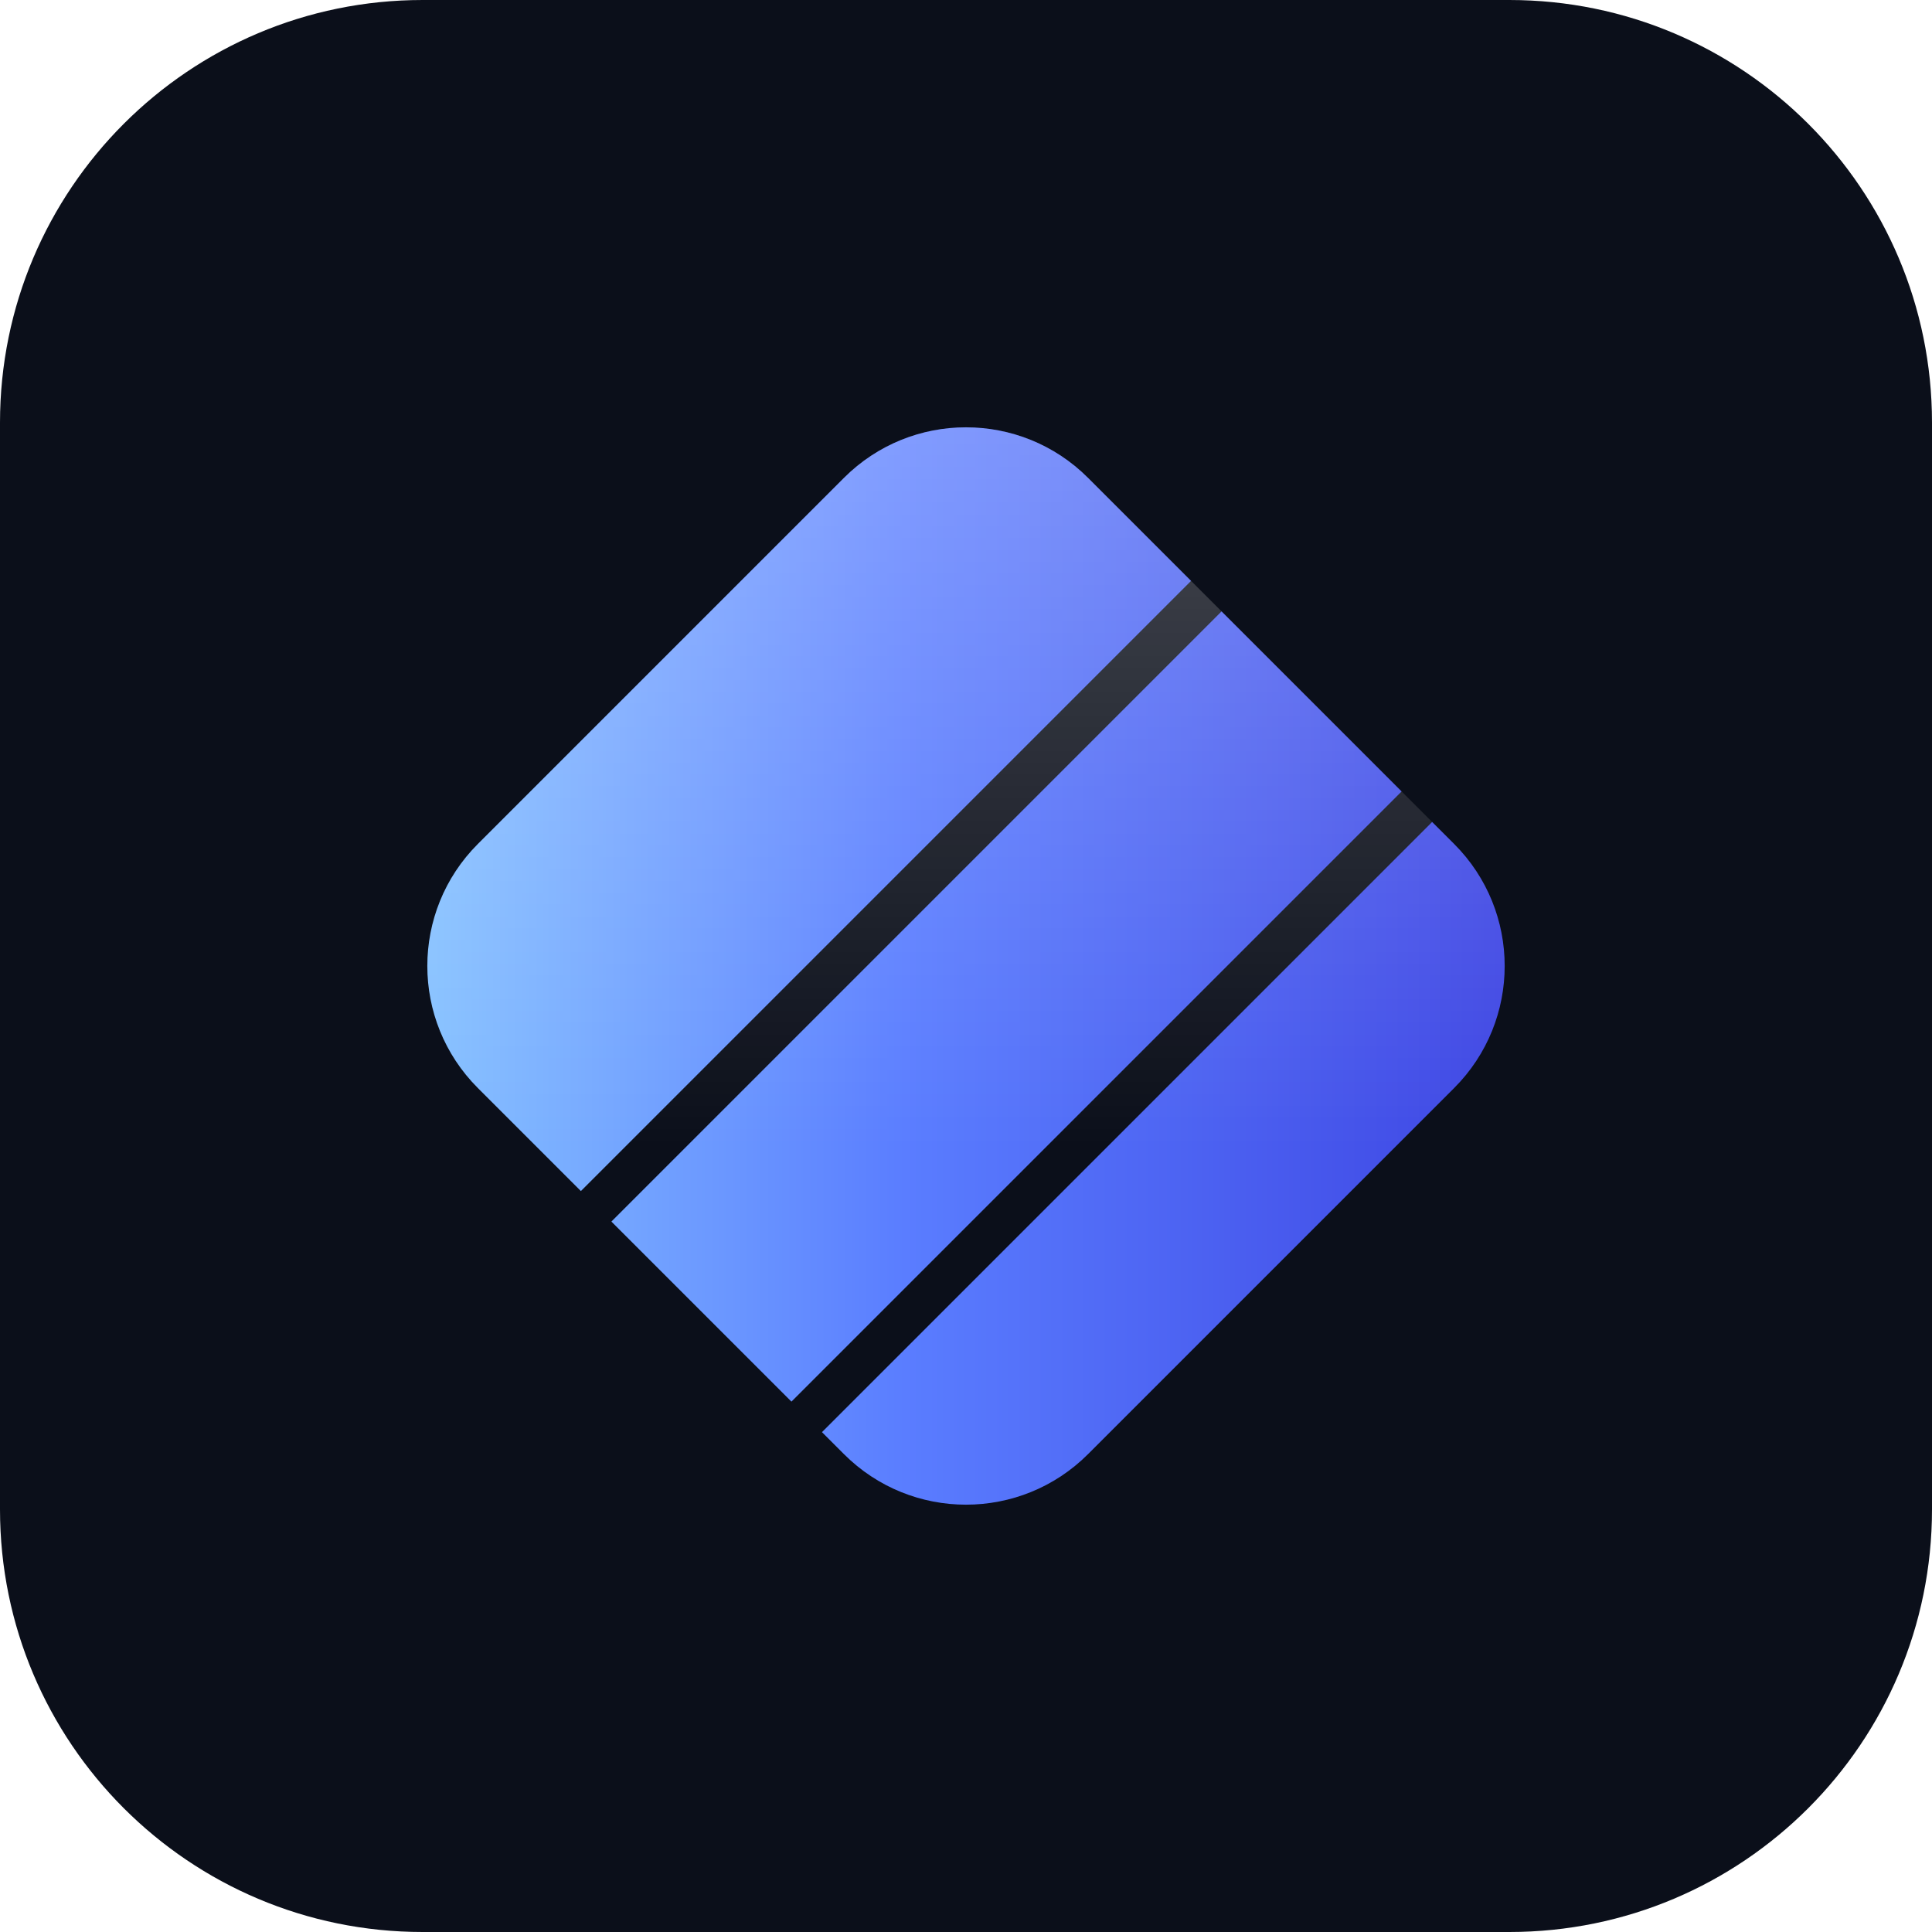
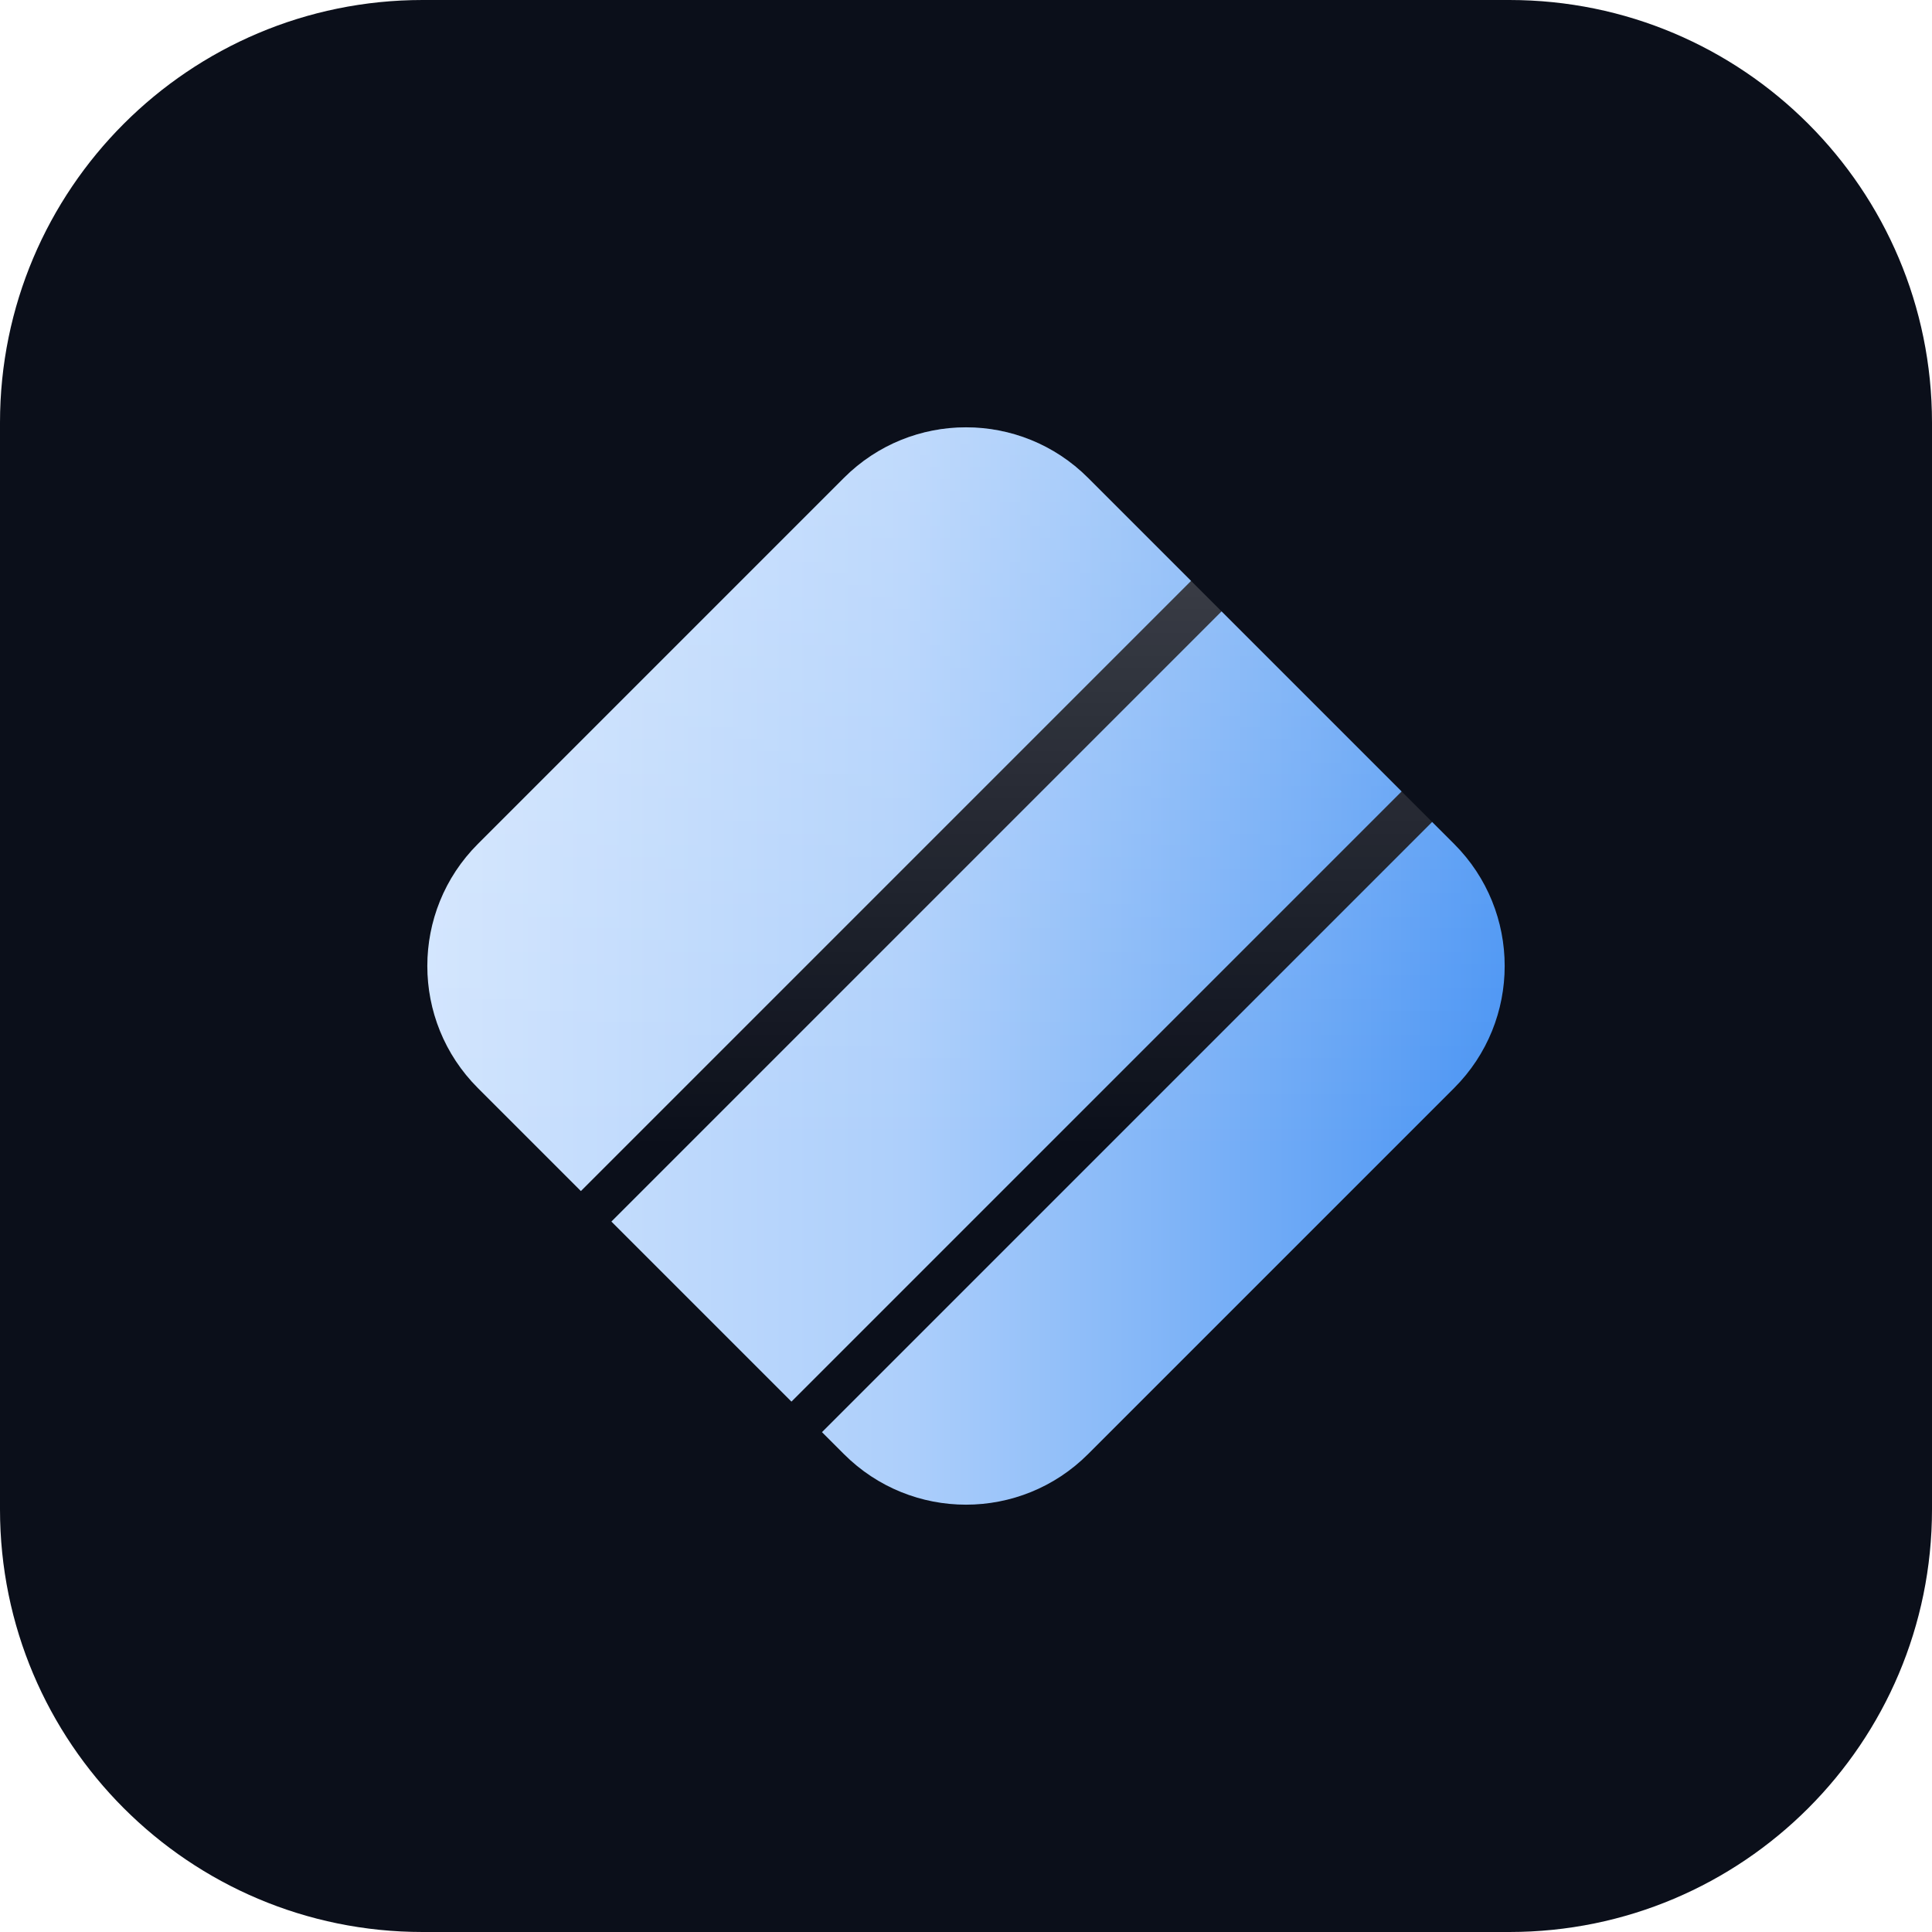
<svg xmlns="http://www.w3.org/2000/svg" width="512" height="512" viewBox="0 0 512 512">
  <rect width="512" height="512" rx="112" fill="#0B0F1A" />
  <defs>
    <clipPath id="c11">
      <rect x="-114.34" y="-114.34" width="228.68" height="228.68" rx="45.74" />
    </clipPath>
    <linearGradient id="g12" gradientUnits="userSpaceOnUse" x1="-114.3" y1="-114.3" x2="114.3" y2="114.3">
-       <stop offset="0" stop-color="#8CCBFF" />
-       <stop offset="0.45" stop-color="#5A7DFF" />
-       <stop offset="1" stop-color="#3A3FE0" />
+       <stop offset="0" stop-color="#D6E7FE" />
+       <stop offset="0.45" stop-color="#ADCFFB" />
+       <stop offset="1" stop-color="#3C8CF2" />
    </linearGradient>
    <linearGradient id="h13" x1="1" y1="0" x2="0.35" y2="0.65">
      <stop offset="0" stop-color="#fff" stop-opacity="0.26" />
      <stop offset="1" stop-color="#fff" stop-opacity="0" />
    </linearGradient>
  </defs>
  <g transform="translate(256.00 256.00) rotate(-45)">
    <g clip-path="url(#c11)">
      <rect x="-115.34" y="-114.34" width="230.68" height="84.35" fill="url(#g12)" />
      <rect x="-115.34" y="-18.56" width="230.68" height="67.48" fill="url(#g12)" />
      <rect x="-115.34" y="60.36" width="230.68" height="53.98" fill="url(#g12)" />
      <rect x="-114.34" y="-114.34" width="228.68" height="228.68" fill="url(#h13)" />
    </g>
  </g>
</svg>
